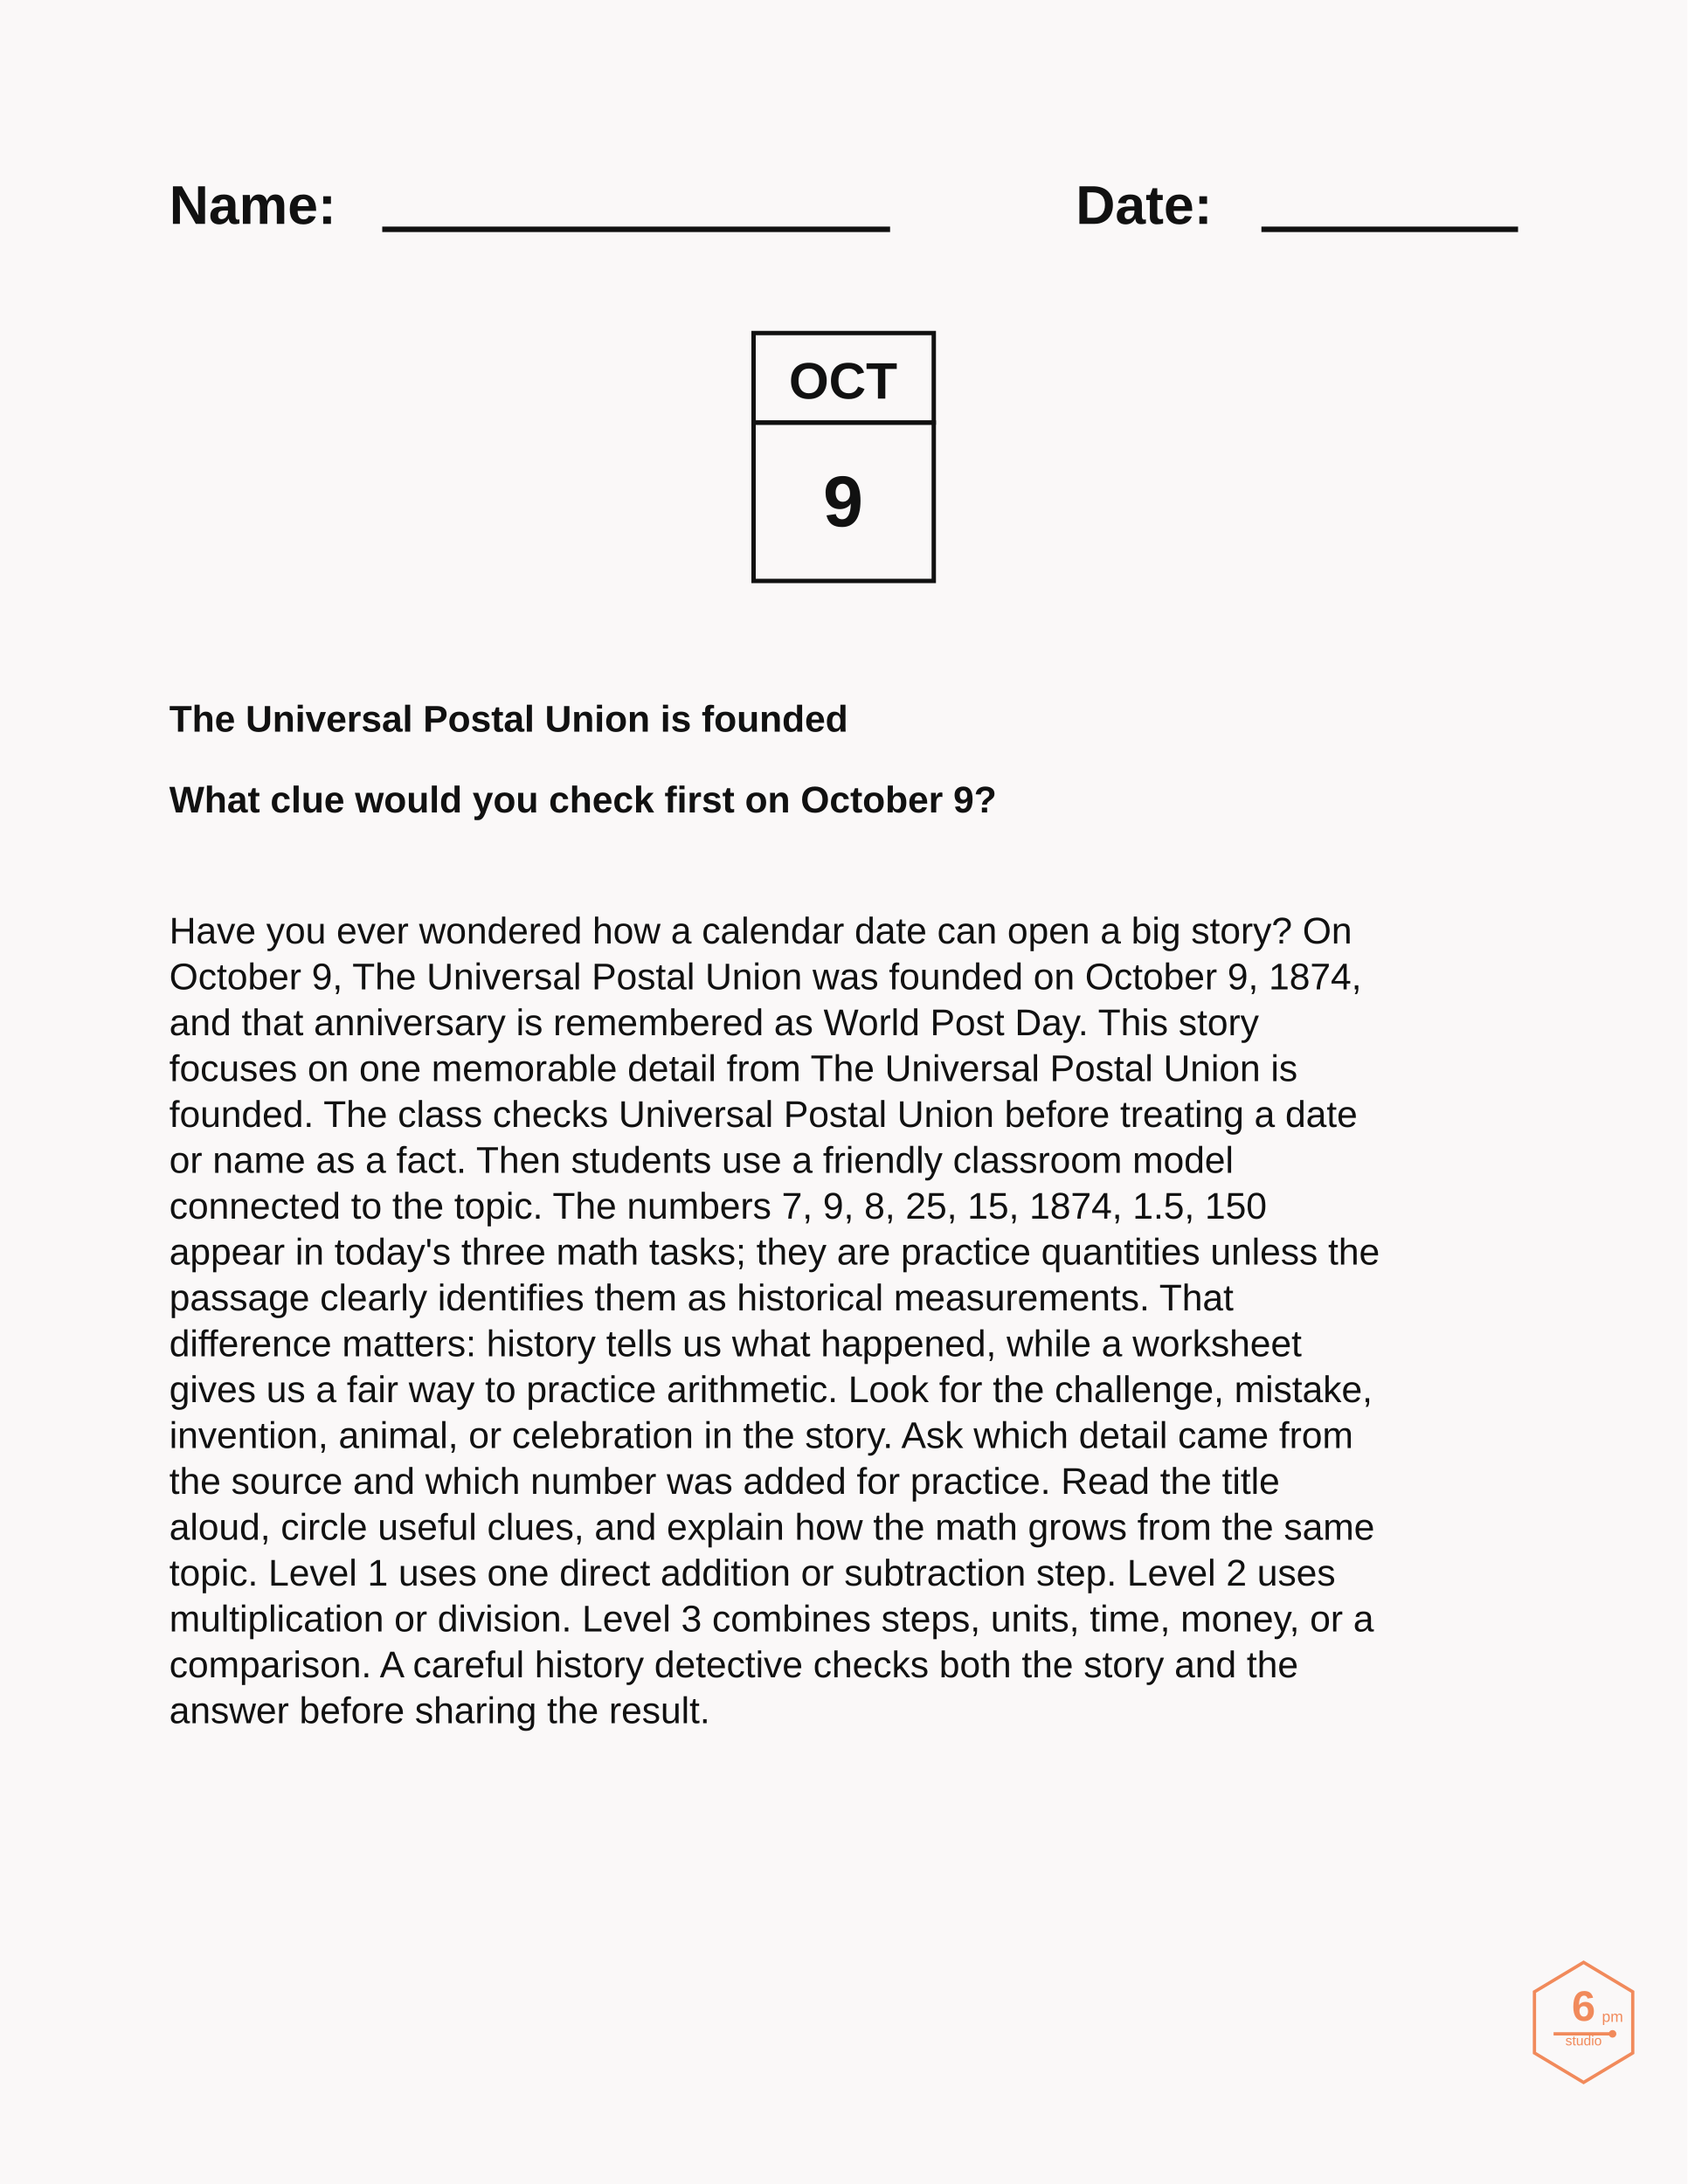
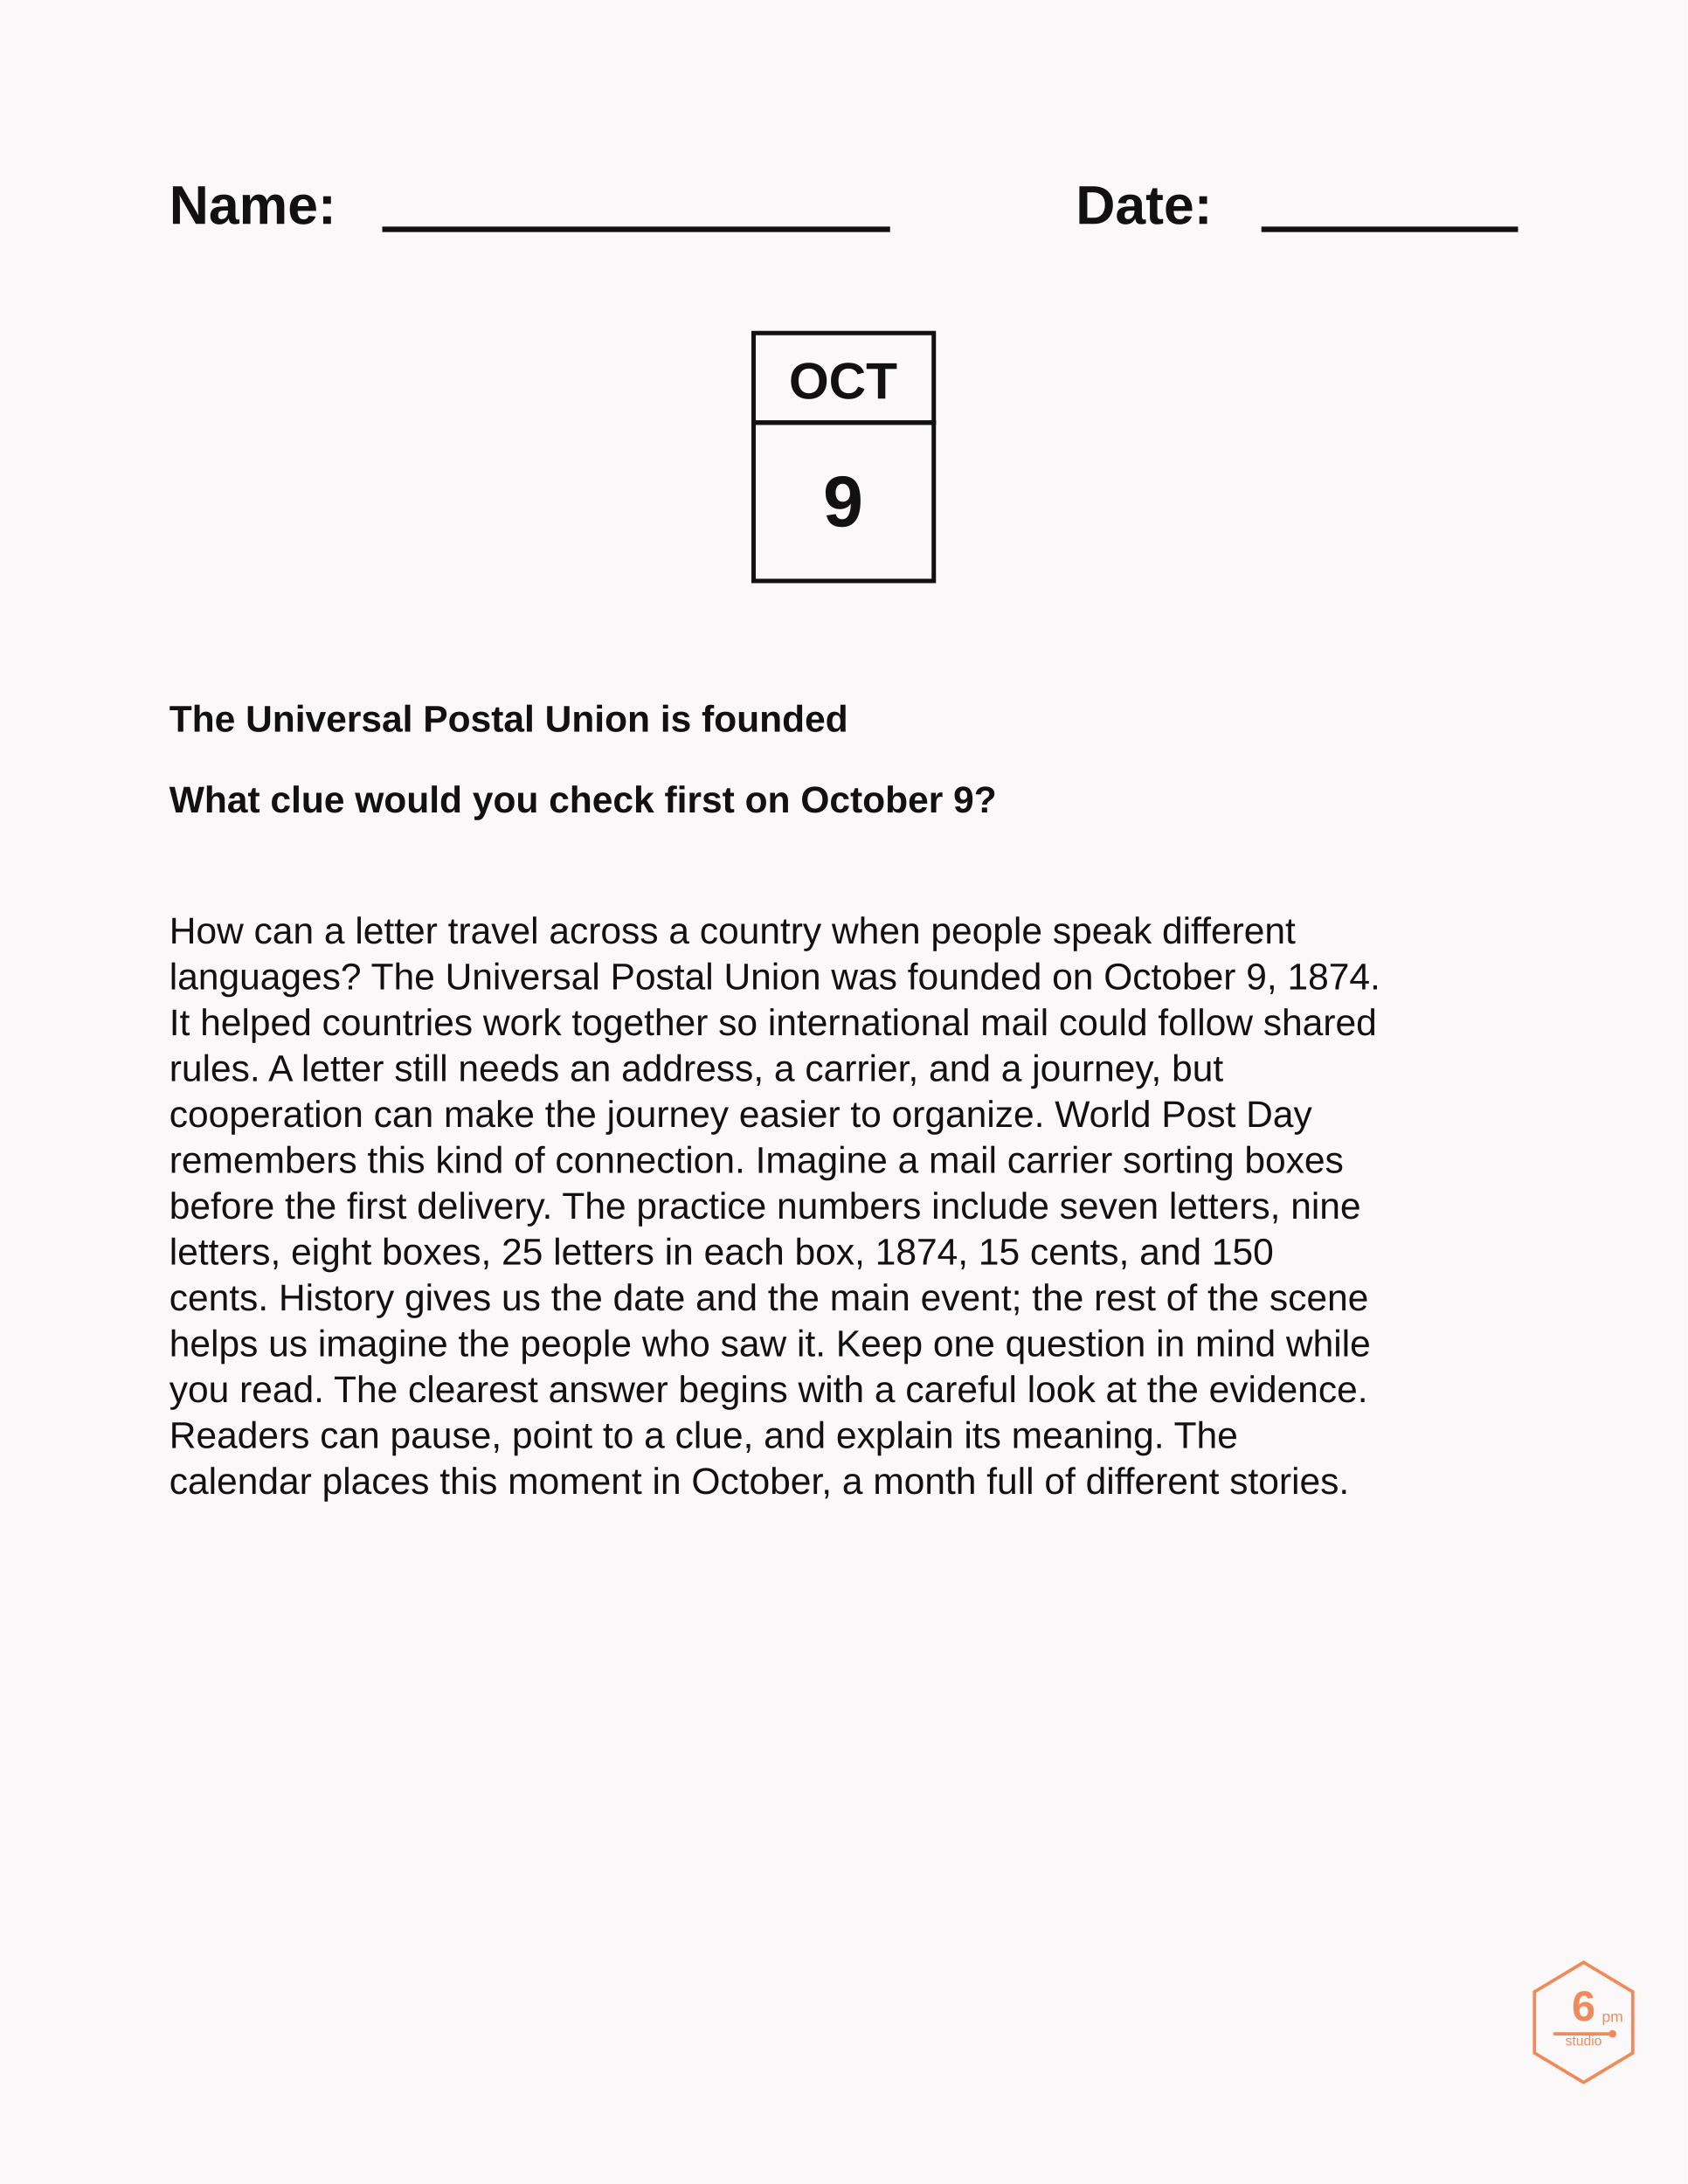
<svg xmlns="http://www.w3.org/2000/svg" width="1545" height="2000" viewBox="0 0 1545 2000" data-template-variant="reading-passage" data-template-version="1.0.0">
  <rect width="1545" height="2000" fill="#faf8f8" />
  <g fill="#111" font-family="Arial, Helvetica, sans-serif">
    <text x="155" y="205" font-size="50" font-weight="700">Name:</text>
    <line x1="350" y1="210" x2="815" y2="210" stroke="#111" stroke-width="5" />
    <text x="985" y="205" font-size="50" font-weight="700">Date:</text>
    <line x1="1155" y1="210" x2="1390" y2="210" stroke="#111" stroke-width="5" />
  </g>
  <g stroke="#111" fill="none" stroke-width="4">
    <rect x="690" y="305" width="165" height="82" />
    <rect x="690" y="387" width="165" height="145" />
  </g>
  <g fill="#111" text-anchor="middle" font-family="Arial, Helvetica, sans-serif">
    <text x="772" y="365" font-size="47" font-weight="700">OCT</text>
    <text x="772" y="482" font-size="66" font-weight="700">9</text>
  </g>
  <g fill="#111" font-family="Arial, Helvetica, sans-serif">
    <g data-content="article" data-x="155" data-width="1235" data-max-characters="72">
      <text data-content="article" x="155" y="670" font-size="34" font-weight="700">The Universal Postal Union is founded</text>
      <text data-content="article" x="155" y="744" font-size="34" font-weight="600">What clue would you check first on October 9?</text>
-       <text data-content="body" x="155" y="864" font-size="34">Have you ever wondered how a calendar date can open a big story? On</text>
-       <text data-content="body" x="155" y="906" font-size="34">October 9, The Universal Postal Union was founded on October 9, 1874,</text>
-       <text data-content="body" x="155" y="948" font-size="34">and that anniversary is remembered as World Post Day. This story</text>
-       <text data-content="body" x="155" y="990" font-size="34">focuses on one memorable detail from The Universal Postal Union is</text>
-       <text data-content="body" x="155" y="1032" font-size="34">founded. The class checks Universal Postal Union before treating a date</text>
-       <text data-content="body" x="155" y="1074" font-size="34">or name as a fact. Then students use a friendly classroom model</text>
-       <text data-content="body" x="155" y="1116" font-size="34">connected to the topic. The numbers 7, 9, 8, 25, 15, 1874, 1.5, 150</text>
-       <text data-content="body" x="155" y="1158" font-size="34">appear in today's three math tasks; they are practice quantities unless the</text>
-       <text data-content="body" x="155" y="1200" font-size="34">passage clearly identifies them as historical measurements. That</text>
-       <text data-content="body" x="155" y="1242" font-size="34">difference matters: history tells us what happened, while a worksheet</text>
-       <text data-content="body" x="155" y="1284" font-size="34">gives us a fair way to practice arithmetic. Look for the challenge, mistake,</text>
-       <text data-content="body" x="155" y="1326" font-size="34">invention, animal, or celebration in the story. Ask which detail came from</text>
-       <text data-content="body" x="155" y="1368" font-size="34">the source and which number was added for practice. Read the title</text>
-       <text data-content="body" x="155" y="1410" font-size="34">aloud, circle useful clues, and explain how the math grows from the same</text>
-       <text data-content="body" x="155" y="1452" font-size="34">topic. Level 1 uses one direct addition or subtraction step. Level 2 uses</text>
-       <text data-content="body" x="155" y="1494" font-size="34">multiplication or division. Level 3 combines steps, units, time, money, or a</text>
-       <text data-content="body" x="155" y="1536" font-size="34">comparison. A careful history detective checks both the story and the</text>
-       <text data-content="body" x="155" y="1578" font-size="34">answer before sharing the result.</text>
+       <text data-content="body" x="155" y="864" font-size="34">How can a letter travel across a country when people speak different</text>
+       <text data-content="body" x="155" y="906" font-size="34">languages? The Universal Postal Union was founded on October 9, 1874.</text>
+       <text data-content="body" x="155" y="948" font-size="34">It helped countries work together so international mail could follow shared</text>
+       <text data-content="body" x="155" y="990" font-size="34">rules. A letter still needs an address, a carrier, and a journey, but</text>
+       <text data-content="body" x="155" y="1032" font-size="34">cooperation can make the journey easier to organize. World Post Day</text>
+       <text data-content="body" x="155" y="1074" font-size="34">remembers this kind of connection. Imagine a mail carrier sorting boxes</text>
+       <text data-content="body" x="155" y="1116" font-size="34">before the first delivery. The practice numbers include seven letters, nine</text>
+       <text data-content="body" x="155" y="1158" font-size="34">letters, eight boxes, 25 letters in each box, 1874, 15 cents, and 150</text>
+       <text data-content="body" x="155" y="1200" font-size="34">cents. History gives us the date and the main event; the rest of the scene</text>
+       <text data-content="body" x="155" y="1242" font-size="34">helps us imagine the people who saw it. Keep one question in mind while</text>
+       <text data-content="body" x="155" y="1284" font-size="34">you read. The clearest answer begins with a careful look at the evidence.</text>
+       <text data-content="body" x="155" y="1326" font-size="34">Readers can pause, point to a clue, and explain its meaning. The</text>
+       <text data-content="body" x="155" y="1368" font-size="34">calendar places this moment in October, a month full of different stories.</text>
    </g>
  </g>
  <g transform="translate(1495 1876) scale(0.5) translate(-1495 -1876)">
    <g transform="translate(1305 1710)" fill="none" stroke="#f18a5b" stroke-width="6">
      <path d="M100 8 190 62v112l-90 54-90-54V62Z" />
      <path d="M45 139h110" />
      <circle cx="153" cy="139" r="4" fill="#f18a5b" />
    </g>
    <text x="1405" y="1825" fill="#f18a5b" text-anchor="middle" font-family="Arial, Helvetica, sans-serif" font-size="78" font-weight="700">6</text>
    <text x="1458" y="1827" fill="#f18a5b" text-anchor="middle" font-family="Arial, Helvetica, sans-serif" font-size="28">pm</text>
    <text x="1405" y="1870" fill="#f18a5b" text-anchor="middle" font-family="Arial, Helvetica, sans-serif" font-size="25">studio</text>
  </g>
</svg>
